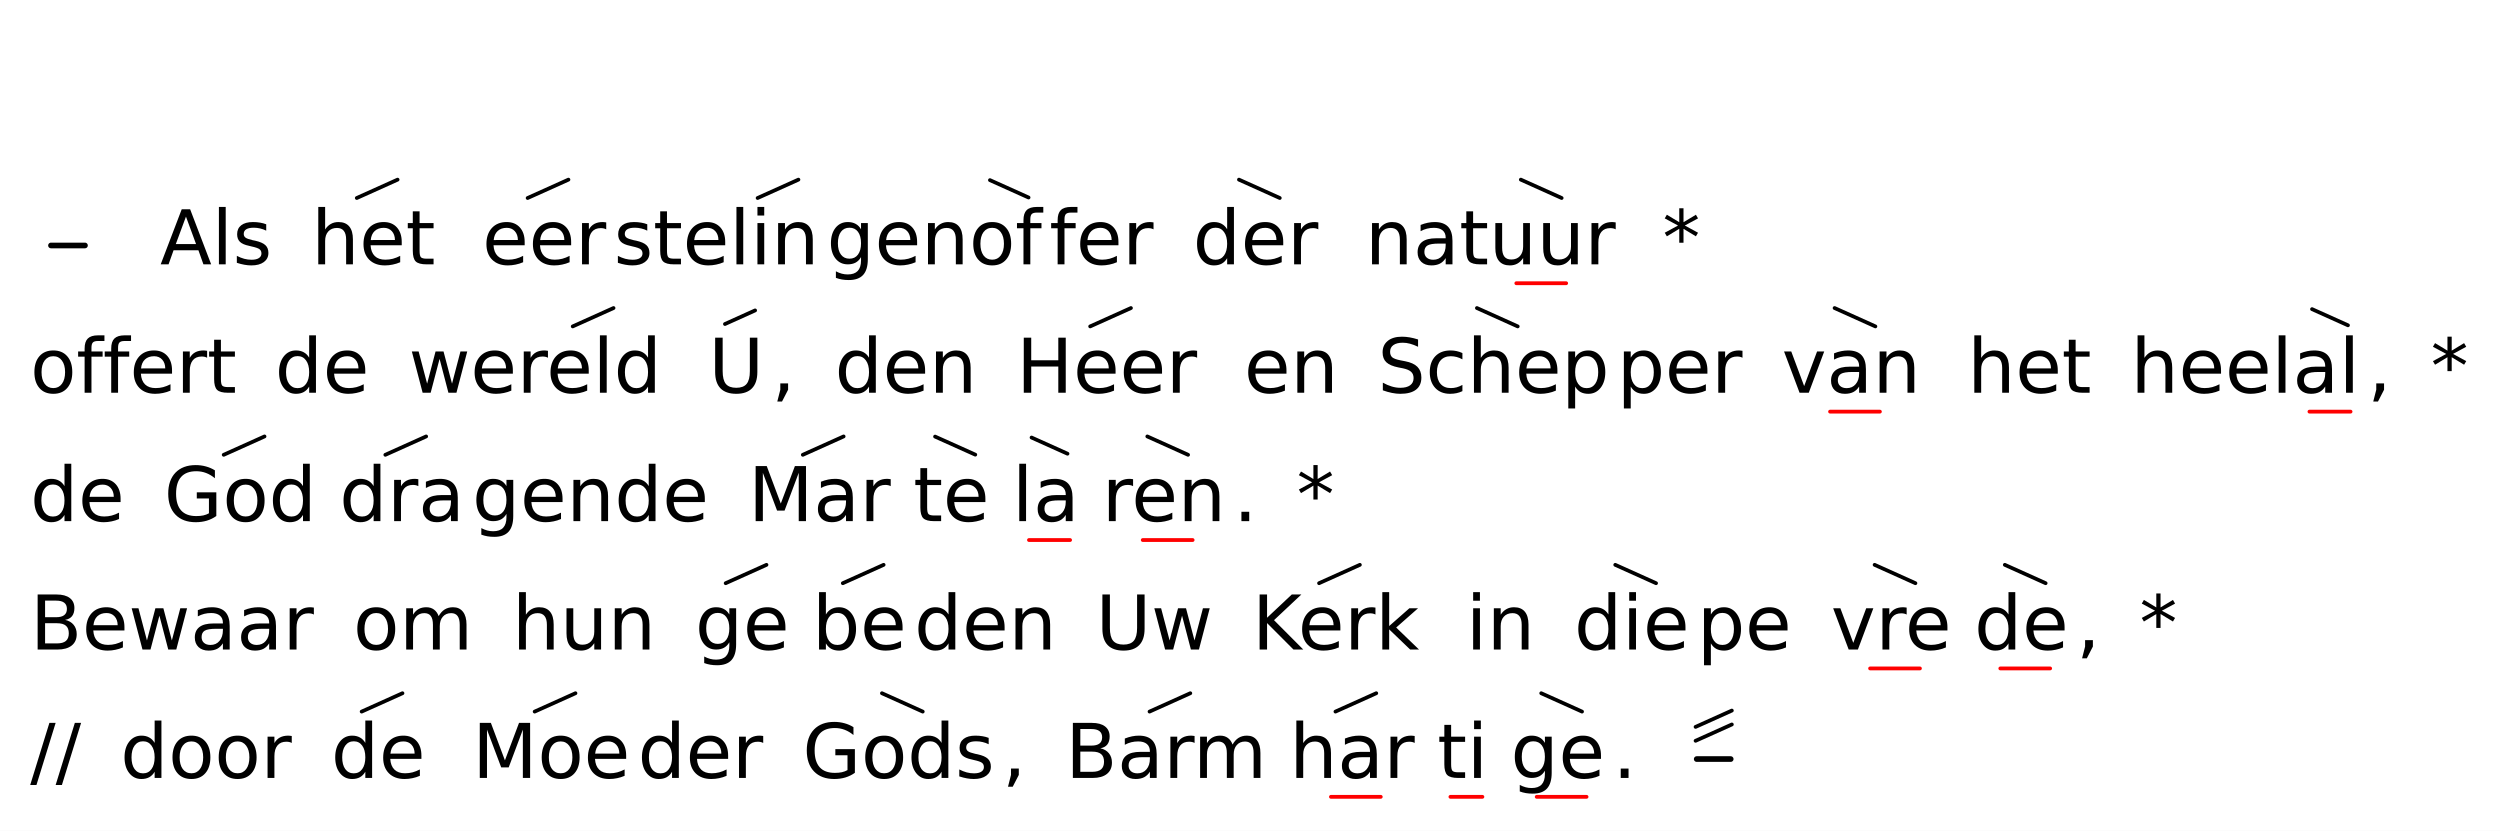
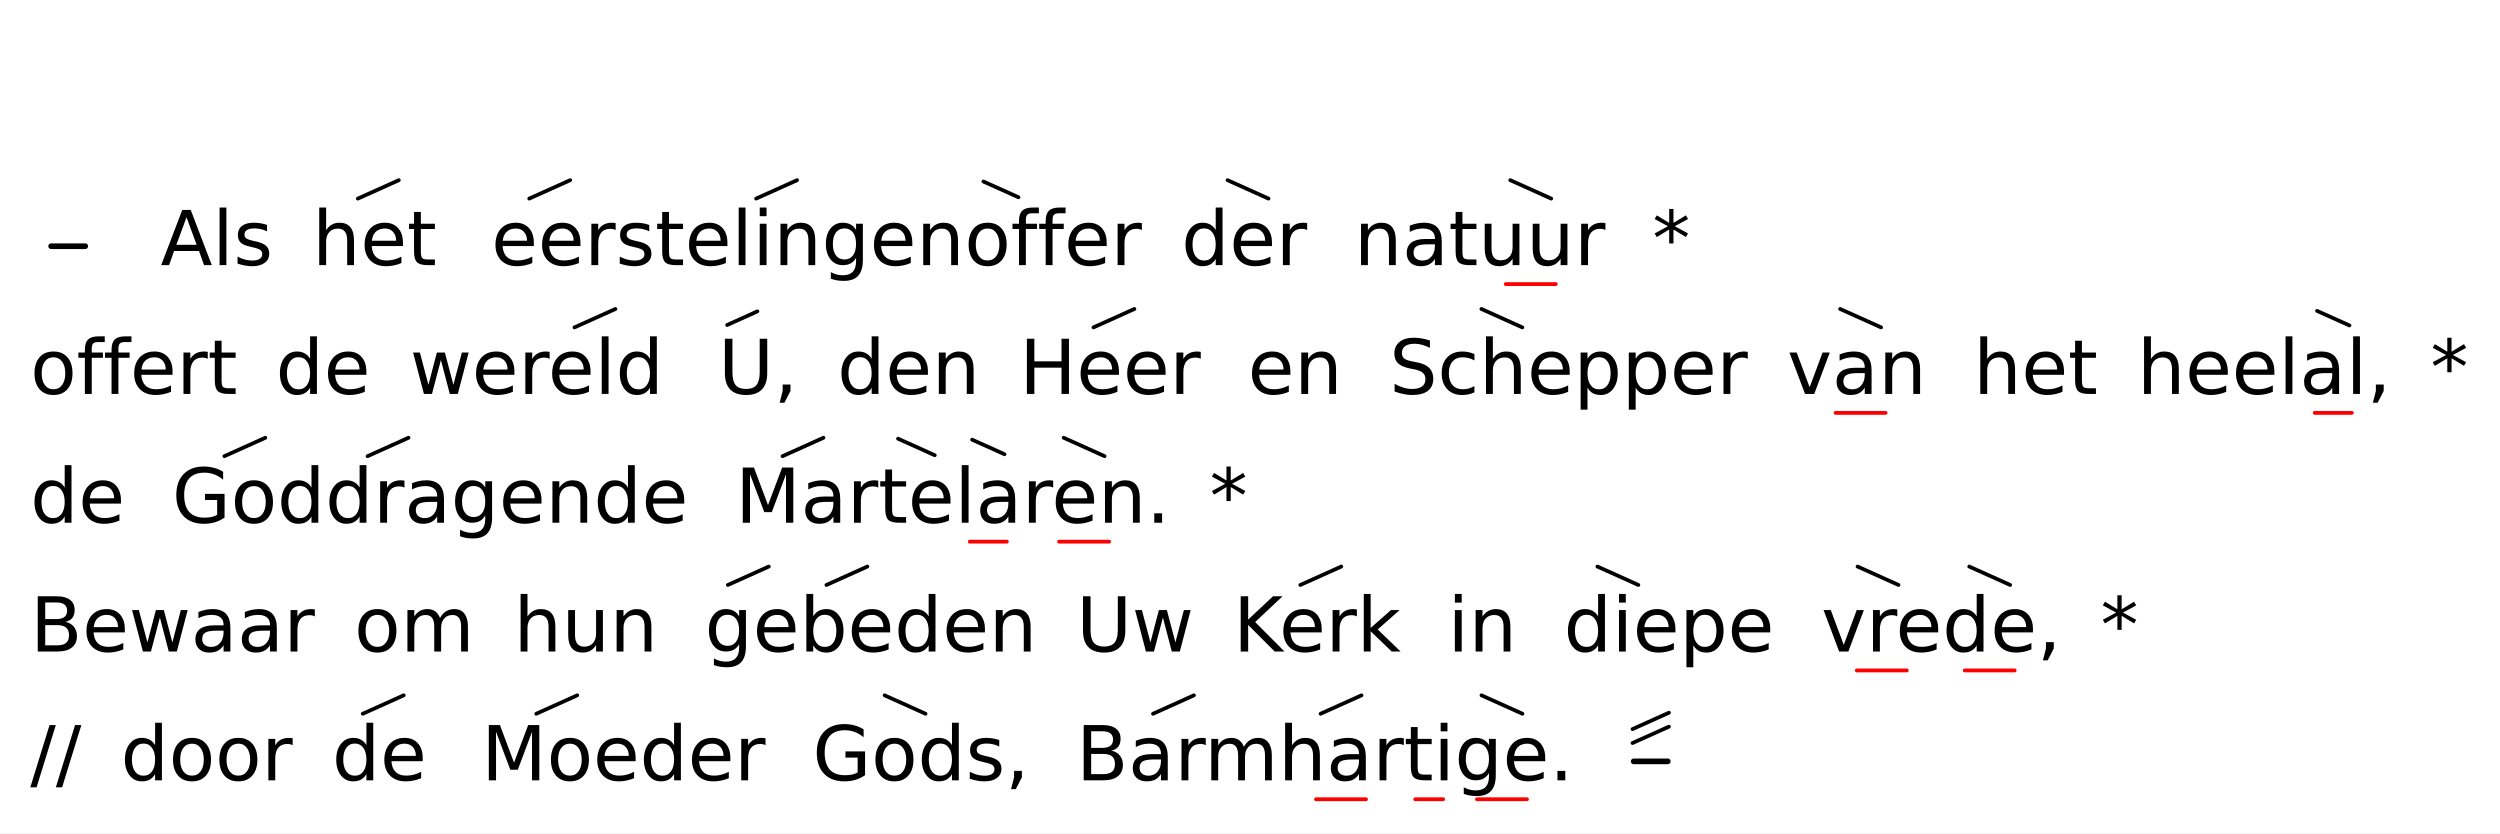
- <svg xmlns="http://www.w3.org/2000/svg" class="vsa-svg" width="662" height="220" viewBox="0 0 662 220">
+ <svg xmlns="http://www.w3.org/2000/svg" class="vsa-svg" width="660" height="220" viewBox="0 0 660 220">
  <rect width="100%" height="100%" fill="white" />
  <g class="vsa-score">
    <g class="vsa-line" data-vsa-line="1">
</g>
    <g class="vsa-line" data-vsa-line="2">
      <g class="vsa-unit vsa-pitch-marker" data-vsa-unit="1">
        <line class="vsa-pitch-marker-dash" x1="13.50" y1="65.00" x2="22.50" y2="65.00" stroke="black" stroke-width="1.50" stroke-linecap="round" />
      </g>
      <g class="vsa-unit vsa-unit-text" data-vsa-unit="3">
        <text class="vsa-text vsa-free-text" x="42.40" y="70.00" xml:space="preserve" font-family="DejaVu Sans" font-size="20.00">Als</text>
      </g>
      <g class="vsa-unit vsa-unit-scope" data-vsa-unit="5">
        <text class="vsa-text vsa-sung-text" x="82.47" y="70.00" xml:space="preserve" font-family="DejaVu Sans" font-size="20.00">het</text>
        <g class="vsa-glyph-group vsa-upper-glyphs">
          <line class="vsa-glyph vsa-upper-glyph vsa-glyph-rise" x1="94.48" y1="52.43" x2="105.28" y2="47.57" stroke="black" stroke-width="1.00" stroke-linecap="round" />
        </g>
        <g class="vsa-glyph-group vsa-lower-glyphs">
</g>
      </g>
      <g class="vsa-unit vsa-unit-scope" data-vsa-unit="7">
-         <text class="vsa-text vsa-sung-text" x="127.70" y="70.00" xml:space="preserve" font-family="DejaVu Sans" font-size="20.00">eer</text>
+         <text class="vsa-text vsa-sung-text" x="129.70" y="70.00" xml:space="preserve" font-family="DejaVu Sans" font-size="20.00">eer</text>
        <g class="vsa-glyph-group vsa-upper-glyphs">
          <line class="vsa-glyph vsa-upper-glyph vsa-glyph-rise" x1="139.72" y1="52.43" x2="150.52" y2="47.57" stroke="black" stroke-width="1.00" stroke-linecap="round" />
        </g>
        <g class="vsa-glyph-group vsa-lower-glyphs">
</g>
      </g>
      <g class="vsa-unit vsa-unit-text" data-vsa-unit="8">
        <text class="vsa-text vsa-free-text" x="162.54" y="70.00" xml:space="preserve" font-family="DejaVu Sans" font-size="20.00">ste</text>
      </g>
      <g class="vsa-unit vsa-unit-scope" data-vsa-unit="9">
        <text class="vsa-text vsa-sung-text" x="193.12" y="70.00" xml:space="preserve" font-family="DejaVu Sans" font-size="20.00">lin</text>
        <g class="vsa-glyph-group vsa-upper-glyphs">
-           <line class="vsa-glyph vsa-upper-glyph vsa-glyph-rise" x1="200.62" y1="52.43" x2="211.42" y2="47.57" stroke="black" stroke-width="1.00" stroke-linecap="round" />
+           <line class="vsa-glyph vsa-upper-glyph vsa-glyph-rise" x1="199.62" y1="52.43" x2="210.42" y2="47.57" stroke="black" stroke-width="1.00" stroke-linecap="round" />
        </g>
        <g class="vsa-glyph-group vsa-lower-glyphs">
</g>
      </g>
      <g class="vsa-unit vsa-unit-text" data-vsa-unit="10">
-         <text class="vsa-text vsa-free-text" x="218.92" y="70.00" xml:space="preserve" font-family="DejaVu Sans" font-size="20.00">gen</text>
+         <text class="vsa-text vsa-free-text" x="216.92" y="70.00" xml:space="preserve" font-family="DejaVu Sans" font-size="20.00">gen</text>
      </g>
      <g class="vsa-unit vsa-unit-scope" data-vsa-unit="11">
-         <text class="vsa-text vsa-sung-text" x="256.61" y="70.00" xml:space="preserve" font-family="DejaVu Sans" font-size="20.00">of</text>
-         <g class="vsa-glyph-group vsa-upper-glyphs">
-           <line class="vsa-glyph vsa-upper-glyph vsa-glyph-fall" x1="262.14" y1="47.70" x2="272.36" y2="52.30" stroke="black" stroke-width="1.00" stroke-linecap="round" />
+         <text class="vsa-text vsa-sung-text" x="254.61" y="70.00" xml:space="preserve" font-family="DejaVu Sans" font-size="20.00">of</text>
+         <g class="vsa-glyph-group vsa-upper-glyphs">
+           <line class="vsa-glyph vsa-upper-glyph vsa-glyph-fall" x1="259.62" y1="47.92" x2="268.88" y2="52.08" stroke="black" stroke-width="1.00" stroke-linecap="round" />
        </g>
        <g class="vsa-glyph-group vsa-lower-glyphs">
</g>
      </g>
      <g class="vsa-unit vsa-unit-text" data-vsa-unit="12">
-         <text class="vsa-text vsa-free-text" x="277.89" y="70.00" xml:space="preserve" font-family="DejaVu Sans" font-size="20.00">fer</text>
+         <text class="vsa-text vsa-free-text" x="273.89" y="70.00" xml:space="preserve" font-family="DejaVu Sans" font-size="20.00">fer</text>
      </g>
      <g class="vsa-unit vsa-unit-scope" data-vsa-unit="14">
-         <text class="vsa-text vsa-sung-text" x="315.87" y="70.00" xml:space="preserve" font-family="DejaVu Sans" font-size="20.00">der</text>
-         <g class="vsa-glyph-group vsa-upper-glyphs">
-           <line class="vsa-glyph vsa-upper-glyph vsa-glyph-fall" x1="328.08" y1="47.57" x2="338.88" y2="52.43" stroke="black" stroke-width="1.00" stroke-linecap="round" />
+         <text class="vsa-text vsa-sung-text" x="311.87" y="70.00" xml:space="preserve" font-family="DejaVu Sans" font-size="20.00">der</text>
+         <g class="vsa-glyph-group vsa-upper-glyphs">
+           <line class="vsa-glyph vsa-upper-glyph vsa-glyph-fall" x1="324.08" y1="47.57" x2="334.88" y2="52.43" stroke="black" stroke-width="1.00" stroke-linecap="round" />
        </g>
        <g class="vsa-glyph-group vsa-lower-glyphs">
</g>
      </g>
      <g class="vsa-unit vsa-unit-text" data-vsa-unit="16">
-         <text class="vsa-text vsa-free-text" x="361.50" y="70.00" xml:space="preserve" font-family="DejaVu Sans" font-size="20.00">na</text>
+         <text class="vsa-text vsa-free-text" x="357.50" y="70.00" xml:space="preserve" font-family="DejaVu Sans" font-size="20.00">na</text>
      </g>
      <g class="vsa-unit vsa-unit-scope" data-vsa-unit="17">
-         <text class="vsa-text vsa-sung-text" x="386.42" y="70.00" xml:space="preserve" font-family="DejaVu Sans" font-size="20.00">tuur</text>
-         <g class="vsa-glyph-group vsa-upper-glyphs">
-           <line class="vsa-glyph vsa-upper-glyph vsa-glyph-fall" x1="402.72" y1="47.57" x2="413.52" y2="52.43" stroke="black" stroke-width="1.00" stroke-linecap="round" />
-         </g>
-         <g class="vsa-glyph-group vsa-lower-glyphs">
-           <line class="vsa-glyph vsa-lower-glyph vsa-glyph-length" x1="401.52" y1="75.00" x2="414.72" y2="75.00" stroke="red" stroke-width="1.00" stroke-linecap="round" />
+         <text class="vsa-text vsa-sung-text" x="382.42" y="70.00" xml:space="preserve" font-family="DejaVu Sans" font-size="20.00">tuur</text>
+         <g class="vsa-glyph-group vsa-upper-glyphs">
+           <line class="vsa-glyph vsa-upper-glyph vsa-glyph-fall" x1="398.72" y1="47.57" x2="409.52" y2="52.43" stroke="black" stroke-width="1.00" stroke-linecap="round" />
+         </g>
+         <g class="vsa-glyph-group vsa-lower-glyphs">
+           <line class="vsa-glyph vsa-lower-glyph vsa-glyph-length" x1="397.52" y1="75.00" x2="410.72" y2="75.00" stroke="red" stroke-width="1.00" stroke-linecap="round" />
        </g>
      </g>
      <g class="vsa-unit vsa-unit-text" data-vsa-unit="19">
-         <text class="vsa-text vsa-free-text" x="440.23" y="70.00" xml:space="preserve" font-family="DejaVu Sans" font-size="20.00">*</text>
+         <text class="vsa-text vsa-free-text" x="436.23" y="70.00" xml:space="preserve" font-family="DejaVu Sans" font-size="20.00">*</text>
      </g>
    </g>
    <g class="vsa-line" data-vsa-line="3">
      <g class="vsa-unit vsa-unit-text" data-vsa-unit="1">
        <text class="vsa-text vsa-free-text" x="8.00" y="104.00" xml:space="preserve" font-family="DejaVu Sans" font-size="20.00">offert</text>
      </g>
      <g class="vsa-unit vsa-unit-text" data-vsa-unit="3">
        <text class="vsa-text vsa-free-text" x="72.79" y="104.00" xml:space="preserve" font-family="DejaVu Sans" font-size="20.00">de</text>
      </g>
      <g class="vsa-unit vsa-unit-text" data-vsa-unit="5">
        <text class="vsa-text vsa-free-text" x="108.21" y="104.00" xml:space="preserve" font-family="DejaVu Sans" font-size="20.00">we</text>
      </g>
      <g class="vsa-unit vsa-unit-scope" data-vsa-unit="6">
        <text class="vsa-text vsa-sung-text" x="136.88" y="104.00" xml:space="preserve" font-family="DejaVu Sans" font-size="20.00">reld</text>
        <g class="vsa-glyph-group vsa-upper-glyphs">
          <line class="vsa-glyph vsa-upper-glyph vsa-glyph-rise" x1="151.66" y1="86.43" x2="162.46" y2="81.57" stroke="black" stroke-width="1.00" stroke-linecap="round" />
        </g>
        <g class="vsa-glyph-group vsa-lower-glyphs">
</g>
      </g>
      <g class="vsa-unit vsa-unit-scope" data-vsa-unit="8">
-         <text class="vsa-text vsa-sung-text" x="187.64" y="104.00" xml:space="preserve" font-family="DejaVu Sans" font-size="20.00">U</text>
+         <text class="vsa-text vsa-sung-text" x="189.64" y="104.00" xml:space="preserve" font-family="DejaVu Sans" font-size="20.00">U</text>
        <g class="vsa-glyph-group vsa-upper-glyphs">
          <line class="vsa-glyph vsa-upper-glyph vsa-glyph-rise" x1="191.97" y1="85.80" x2="199.95" y2="82.20" stroke="black" stroke-width="1.00" stroke-linecap="round" />
        </g>
        <g class="vsa-glyph-group vsa-lower-glyphs">
</g>
      </g>
      <g class="vsa-unit vsa-unit-text" data-vsa-unit="9">
        <text class="vsa-text vsa-free-text" x="204.28" y="104.00" xml:space="preserve" font-family="DejaVu Sans" font-size="20.00">,</text>
      </g>
      <g class="vsa-unit vsa-unit-text" data-vsa-unit="11">
        <text class="vsa-text vsa-free-text" x="221.04" y="104.00" xml:space="preserve" font-family="DejaVu Sans" font-size="20.00">den</text>
      </g>
      <g class="vsa-unit vsa-unit-scope" data-vsa-unit="13">
        <text class="vsa-text vsa-sung-text" x="269.13" y="104.00" xml:space="preserve" font-family="DejaVu Sans" font-size="20.00">Heer</text>
        <g class="vsa-glyph-group vsa-upper-glyphs">
          <line class="vsa-glyph vsa-upper-glyph vsa-glyph-rise" x1="288.68" y1="86.43" x2="299.47" y2="81.57" stroke="black" stroke-width="1.00" stroke-linecap="round" />
        </g>
        <g class="vsa-glyph-group vsa-lower-glyphs">
</g>
      </g>
      <g class="vsa-unit vsa-unit-text" data-vsa-unit="15">
        <text class="vsa-text vsa-free-text" x="329.42" y="104.00" xml:space="preserve" font-family="DejaVu Sans" font-size="20.00">en</text>
      </g>
      <g class="vsa-unit vsa-unit-scope" data-vsa-unit="17">
-         <text class="vsa-text vsa-sung-text" x="364.80" y="104.00" xml:space="preserve" font-family="DejaVu Sans" font-size="20.00">Schep</text>
+         <text class="vsa-text vsa-sung-text" x="366.80" y="104.00" xml:space="preserve" font-family="DejaVu Sans" font-size="20.00">Schep</text>
        <g class="vsa-glyph-group vsa-upper-glyphs">
          <line class="vsa-glyph vsa-upper-glyph vsa-glyph-fall" x1="391.09" y1="81.57" x2="401.89" y2="86.43" stroke="black" stroke-width="1.00" stroke-linecap="round" />
        </g>
        <g class="vsa-glyph-group vsa-lower-glyphs">
</g>
      </g>
      <g class="vsa-unit vsa-unit-text" data-vsa-unit="18">
        <text class="vsa-text vsa-free-text" x="428.19" y="104.00" xml:space="preserve" font-family="DejaVu Sans" font-size="20.00">per</text>
      </g>
      <g class="vsa-unit vsa-unit-scope" data-vsa-unit="20">
        <text class="vsa-text vsa-sung-text" x="471.82" y="104.00" xml:space="preserve" font-family="DejaVu Sans" font-size="20.00">van</text>
        <g class="vsa-glyph-group vsa-upper-glyphs">
          <line class="vsa-glyph vsa-upper-glyph vsa-glyph-fall" x1="485.80" y1="81.57" x2="496.60" y2="86.43" stroke="black" stroke-width="1.00" stroke-linecap="round" />
        </g>
        <g class="vsa-glyph-group vsa-lower-glyphs">
          <line class="vsa-glyph vsa-lower-glyph vsa-glyph-length" x1="484.60" y1="109.00" x2="497.80" y2="109.00" stroke="red" stroke-width="1.00" stroke-linecap="round" />
        </g>
      </g>
      <g class="vsa-unit vsa-unit-text" data-vsa-unit="22">
        <text class="vsa-text vsa-free-text" x="520.99" y="104.00" xml:space="preserve" font-family="DejaVu Sans" font-size="20.00">het</text>
      </g>
      <g class="vsa-unit vsa-unit-text" data-vsa-unit="24">
        <text class="vsa-text vsa-free-text" x="564.22" y="104.00" xml:space="preserve" font-family="DejaVu Sans" font-size="20.00">heel</text>
      </g>
      <g class="vsa-unit vsa-unit-scope" data-vsa-unit="25">
        <text class="vsa-text vsa-sung-text" x="607.08" y="104.00" xml:space="preserve" font-family="DejaVu Sans" font-size="20.00">al</text>
        <g class="vsa-glyph-group vsa-upper-glyphs">
-           <line class="vsa-glyph vsa-upper-glyph vsa-glyph-fall" x1="612.23" y1="81.86" x2="621.74" y2="86.14" stroke="black" stroke-width="1.00" stroke-linecap="round" />
-         </g>
-         <g class="vsa-glyph-group vsa-lower-glyphs">
-           <line class="vsa-glyph vsa-lower-glyph vsa-glyph-length" x1="611.54" y1="109.00" x2="622.43" y2="109.00" stroke="red" stroke-width="1.00" stroke-linecap="round" />
+           <line class="vsa-glyph vsa-upper-glyph vsa-glyph-fall" x1="611.71" y1="82.08" x2="620.26" y2="85.92" stroke="black" stroke-width="1.00" stroke-linecap="round" />
+         </g>
+         <g class="vsa-glyph-group vsa-lower-glyphs">
+           <line class="vsa-glyph vsa-lower-glyph vsa-glyph-length" x1="611.09" y1="109.00" x2="620.88" y2="109.00" stroke="red" stroke-width="1.00" stroke-linecap="round" />
        </g>
      </g>
      <g class="vsa-unit vsa-unit-text" data-vsa-unit="26">
-         <text class="vsa-text vsa-free-text" x="626.89" y="104.00" xml:space="preserve" font-family="DejaVu Sans" font-size="20.00">,</text>
+         <text class="vsa-text vsa-free-text" x="624.89" y="104.00" xml:space="preserve" font-family="DejaVu Sans" font-size="20.00">,</text>
      </g>
      <g class="vsa-unit vsa-unit-text" data-vsa-unit="28">
-         <text class="vsa-text vsa-free-text" x="643.65" y="104.00" xml:space="preserve" font-family="DejaVu Sans" font-size="20.00">*</text>
+         <text class="vsa-text vsa-free-text" x="641.65" y="104.00" xml:space="preserve" font-family="DejaVu Sans" font-size="20.00">*</text>
      </g>
    </g>
    <g class="vsa-line" data-vsa-line="4">
      <g class="vsa-unit vsa-unit-text" data-vsa-unit="1">
        <text class="vsa-text vsa-free-text" x="8.00" y="138.00" xml:space="preserve" font-family="DejaVu Sans" font-size="20.00">de</text>
      </g>
      <g class="vsa-unit vsa-unit-scope" data-vsa-unit="3">
-         <text class="vsa-text vsa-sung-text" x="43.42" y="138.00" xml:space="preserve" font-family="DejaVu Sans" font-size="20.00">God</text>
+         <text class="vsa-text vsa-sung-text" x="45.42" y="138.00" xml:space="preserve" font-family="DejaVu Sans" font-size="20.00">God</text>
        <g class="vsa-glyph-group vsa-upper-glyphs">
          <line class="vsa-glyph vsa-upper-glyph vsa-glyph-rise" x1="59.24" y1="120.43" x2="70.04" y2="115.57" stroke="black" stroke-width="1.00" stroke-linecap="round" />
        </g>
        <g class="vsa-glyph-group vsa-lower-glyphs">
</g>
      </g>
      <g class="vsa-unit vsa-unit-scope" data-vsa-unit="4">
-         <text class="vsa-text vsa-sung-text" x="89.86" y="138.00" xml:space="preserve" font-family="DejaVu Sans" font-size="20.00">dra</text>
-         <g class="vsa-glyph-group vsa-upper-glyphs">
-           <line class="vsa-glyph vsa-upper-glyph vsa-glyph-rise" x1="102.04" y1="120.43" x2="112.84" y2="115.57" stroke="black" stroke-width="1.00" stroke-linecap="round" />
+         <text class="vsa-text vsa-sung-text" x="85.86" y="138.00" xml:space="preserve" font-family="DejaVu Sans" font-size="20.00">dra</text>
+         <g class="vsa-glyph-group vsa-upper-glyphs">
+           <line class="vsa-glyph vsa-upper-glyph vsa-glyph-rise" x1="97.04" y1="120.43" x2="107.84" y2="115.57" stroke="black" stroke-width="1.00" stroke-linecap="round" />
        </g>
        <g class="vsa-glyph-group vsa-lower-glyphs">
</g>
      </g>
      <g class="vsa-unit vsa-unit-text" data-vsa-unit="5">
-         <text class="vsa-text vsa-free-text" x="125.03" y="138.00" xml:space="preserve" font-family="DejaVu Sans" font-size="20.00">gende</text>
+         <text class="vsa-text vsa-free-text" x="119.03" y="138.00" xml:space="preserve" font-family="DejaVu Sans" font-size="20.00">gende</text>
      </g>
      <g class="vsa-unit vsa-unit-scope" data-vsa-unit="7">
-         <text class="vsa-text vsa-sung-text" x="198.13" y="138.00" xml:space="preserve" font-family="DejaVu Sans" font-size="20.00">Mar</text>
-         <g class="vsa-glyph-group vsa-upper-glyphs">
-           <line class="vsa-glyph vsa-upper-glyph vsa-glyph-rise" x1="212.59" y1="120.43" x2="223.39" y2="115.57" stroke="black" stroke-width="1.00" stroke-linecap="round" />
+         <text class="vsa-text vsa-sung-text" x="194.13" y="138.00" xml:space="preserve" font-family="DejaVu Sans" font-size="20.00">Mar</text>
+         <g class="vsa-glyph-group vsa-upper-glyphs">
+           <line class="vsa-glyph vsa-upper-glyph vsa-glyph-rise" x1="206.59" y1="120.43" x2="217.39" y2="115.57" stroke="black" stroke-width="1.00" stroke-linecap="round" />
        </g>
        <g class="vsa-glyph-group vsa-lower-glyphs">
</g>
      </g>
      <g class="vsa-unit vsa-unit-scope" data-vsa-unit="8">
-         <text class="vsa-text vsa-sung-text" x="241.85" y="138.00" xml:space="preserve" font-family="DejaVu Sans" font-size="20.00">te</text>
-         <g class="vsa-glyph-group vsa-upper-glyphs">
-           <line class="vsa-glyph vsa-upper-glyph vsa-glyph-fall" x1="247.61" y1="115.61" x2="258.25" y2="120.39" stroke="black" stroke-width="1.00" stroke-linecap="round" />
+         <text class="vsa-text vsa-sung-text" x="231.85" y="138.00" xml:space="preserve" font-family="DejaVu Sans" font-size="20.00">te</text>
+         <g class="vsa-glyph-group vsa-upper-glyphs">
+           <line class="vsa-glyph vsa-upper-glyph vsa-glyph-fall" x1="237.09" y1="115.82" x2="246.77" y2="120.18" stroke="black" stroke-width="1.00" stroke-linecap="round" />
        </g>
        <g class="vsa-glyph-group vsa-lower-glyphs">
</g>
      </g>
      <g class="vsa-unit vsa-unit-scope" data-vsa-unit="9">
-         <text class="vsa-text vsa-sung-text" x="268.01" y="138.00" xml:space="preserve" font-family="DejaVu Sans" font-size="20.00">la</text>
-         <g class="vsa-glyph-group vsa-upper-glyphs">
-           <line class="vsa-glyph vsa-upper-glyph vsa-glyph-fall" x1="273.16" y1="115.86" x2="282.67" y2="120.14" stroke="black" stroke-width="1.00" stroke-linecap="round" />
-         </g>
-         <g class="vsa-glyph-group vsa-lower-glyphs">
-           <line class="vsa-glyph vsa-lower-glyph vsa-glyph-length" x1="272.47" y1="143.00" x2="283.36" y2="143.00" stroke="red" stroke-width="1.00" stroke-linecap="round" />
+         <text class="vsa-text vsa-sung-text" x="252.01" y="138.00" xml:space="preserve" font-family="DejaVu Sans" font-size="20.00">la</text>
+         <g class="vsa-glyph-group vsa-upper-glyphs">
+           <line class="vsa-glyph vsa-upper-glyph vsa-glyph-fall" x1="256.64" y1="116.08" x2="265.19" y2="119.92" stroke="black" stroke-width="1.00" stroke-linecap="round" />
+         </g>
+         <g class="vsa-glyph-group vsa-lower-glyphs">
+           <line class="vsa-glyph vsa-lower-glyph vsa-glyph-length" x1="256.02" y1="143.00" x2="265.81" y2="143.00" stroke="red" stroke-width="1.00" stroke-linecap="round" />
        </g>
      </g>
      <g class="vsa-unit vsa-unit-scope" data-vsa-unit="10">
-         <text class="vsa-text vsa-sung-text" x="291.82" y="138.00" xml:space="preserve" font-family="DejaVu Sans" font-size="20.00">ren</text>
-         <g class="vsa-glyph-group vsa-upper-glyphs">
-           <line class="vsa-glyph vsa-upper-glyph vsa-glyph-fall" x1="303.81" y1="115.57" x2="314.60" y2="120.43" stroke="black" stroke-width="1.00" stroke-linecap="round" />
-         </g>
-         <g class="vsa-glyph-group vsa-lower-glyphs">
-           <line class="vsa-glyph vsa-lower-glyph vsa-glyph-length" x1="302.60" y1="143.00" x2="315.81" y2="143.00" stroke="red" stroke-width="1.00" stroke-linecap="round" />
+         <text class="vsa-text vsa-sung-text" x="269.82" y="138.00" xml:space="preserve" font-family="DejaVu Sans" font-size="20.00">ren</text>
+         <g class="vsa-glyph-group vsa-upper-glyphs">
+           <line class="vsa-glyph vsa-upper-glyph vsa-glyph-fall" x1="280.81" y1="115.57" x2="291.60" y2="120.43" stroke="black" stroke-width="1.00" stroke-linecap="round" />
+         </g>
+         <g class="vsa-glyph-group vsa-lower-glyphs">
+           <line class="vsa-glyph vsa-lower-glyph vsa-glyph-length" x1="279.60" y1="143.00" x2="292.81" y2="143.00" stroke="red" stroke-width="1.00" stroke-linecap="round" />
        </g>
      </g>
      <g class="vsa-unit vsa-unit-text" data-vsa-unit="11">
-         <text class="vsa-text vsa-free-text" x="326.59" y="138.00" xml:space="preserve" font-family="DejaVu Sans" font-size="20.00">.</text>
+         <text class="vsa-text vsa-free-text" x="302.59" y="138.00" xml:space="preserve" font-family="DejaVu Sans" font-size="20.00">.</text>
      </g>
      <g class="vsa-unit vsa-unit-text" data-vsa-unit="13">
-         <text class="vsa-text vsa-free-text" x="343.35" y="138.00" xml:space="preserve" font-family="DejaVu Sans" font-size="20.00">*</text>
+         <text class="vsa-text vsa-free-text" x="319.35" y="138.00" xml:space="preserve" font-family="DejaVu Sans" font-size="20.00">*</text>
      </g>
    </g>
    <g class="vsa-line" data-vsa-line="5">
      <g class="vsa-unit vsa-unit-text" data-vsa-unit="1">
        <text class="vsa-text vsa-free-text" x="8.00" y="172.00" xml:space="preserve" font-family="DejaVu Sans" font-size="20.00">Bewaar</text>
      </g>
      <g class="vsa-unit vsa-unit-text" data-vsa-unit="3">
        <text class="vsa-text vsa-free-text" x="93.51" y="172.00" xml:space="preserve" font-family="DejaVu Sans" font-size="20.00">om</text>
      </g>
      <g class="vsa-unit vsa-unit-text" data-vsa-unit="5">
        <text class="vsa-text vsa-free-text" x="135.63" y="172.00" xml:space="preserve" font-family="DejaVu Sans" font-size="20.00">hun</text>
      </g>
      <g class="vsa-unit vsa-unit-scope" data-vsa-unit="7">
-         <text class="vsa-text vsa-sung-text" x="184.05" y="172.00" xml:space="preserve" font-family="DejaVu Sans" font-size="20.00">ge</text>
+         <text class="vsa-text vsa-sung-text" x="186.05" y="172.00" xml:space="preserve" font-family="DejaVu Sans" font-size="20.00">ge</text>
        <g class="vsa-glyph-group vsa-upper-glyphs">
          <line class="vsa-glyph vsa-upper-glyph vsa-glyph-rise" x1="192.16" y1="154.43" x2="202.96" y2="149.57" stroke="black" stroke-width="1.00" stroke-linecap="round" />
        </g>
        <g class="vsa-glyph-group vsa-lower-glyphs">
</g>
      </g>
      <g class="vsa-unit vsa-unit-scope" data-vsa-unit="8">
-         <text class="vsa-text vsa-sung-text" x="215.07" y="172.00" xml:space="preserve" font-family="DejaVu Sans" font-size="20.00">be</text>
-         <g class="vsa-glyph-group vsa-upper-glyphs">
-           <line class="vsa-glyph vsa-upper-glyph vsa-glyph-rise" x1="223.18" y1="154.43" x2="233.98" y2="149.57" stroke="black" stroke-width="1.00" stroke-linecap="round" />
+         <text class="vsa-text vsa-sung-text" x="211.07" y="172.00" xml:space="preserve" font-family="DejaVu Sans" font-size="20.00">be</text>
+         <g class="vsa-glyph-group vsa-upper-glyphs">
+           <line class="vsa-glyph vsa-upper-glyph vsa-glyph-rise" x1="218.18" y1="154.43" x2="228.98" y2="149.57" stroke="black" stroke-width="1.00" stroke-linecap="round" />
        </g>
        <g class="vsa-glyph-group vsa-lower-glyphs">
</g>
      </g>
      <g class="vsa-unit vsa-unit-text" data-vsa-unit="9">
-         <text class="vsa-text vsa-free-text" x="242.09" y="172.00" xml:space="preserve" font-family="DejaVu Sans" font-size="20.00">den</text>
+         <text class="vsa-text vsa-free-text" x="236.09" y="172.00" xml:space="preserve" font-family="DejaVu Sans" font-size="20.00">den</text>
      </g>
      <g class="vsa-unit vsa-unit-text" data-vsa-unit="11">
-         <text class="vsa-text vsa-free-text" x="290.18" y="172.00" xml:space="preserve" font-family="DejaVu Sans" font-size="20.00">Uw</text>
+         <text class="vsa-text vsa-free-text" x="284.18" y="172.00" xml:space="preserve" font-family="DejaVu Sans" font-size="20.00">Uw</text>
      </g>
      <g class="vsa-unit vsa-unit-scope" data-vsa-unit="13">
-         <text class="vsa-text vsa-sung-text" x="331.58" y="172.00" xml:space="preserve" font-family="DejaVu Sans" font-size="20.00">Kerk</text>
-         <g class="vsa-glyph-group vsa-upper-glyphs">
-           <line class="vsa-glyph vsa-upper-glyph vsa-glyph-rise" x1="349.29" y1="154.43" x2="360.09" y2="149.57" stroke="black" stroke-width="1.00" stroke-linecap="round" />
+         <text class="vsa-text vsa-sung-text" x="325.58" y="172.00" xml:space="preserve" font-family="DejaVu Sans" font-size="20.00">Kerk</text>
+         <g class="vsa-glyph-group vsa-upper-glyphs">
+           <line class="vsa-glyph vsa-upper-glyph vsa-glyph-rise" x1="343.29" y1="154.43" x2="354.09" y2="149.57" stroke="black" stroke-width="1.00" stroke-linecap="round" />
        </g>
        <g class="vsa-glyph-group vsa-lower-glyphs">
</g>
      </g>
      <g class="vsa-unit vsa-unit-text" data-vsa-unit="15">
-         <text class="vsa-text vsa-free-text" x="388.20" y="172.00" xml:space="preserve" font-family="DejaVu Sans" font-size="20.00">in</text>
+         <text class="vsa-text vsa-free-text" x="382.20" y="172.00" xml:space="preserve" font-family="DejaVu Sans" font-size="20.00">in</text>
      </g>
      <g class="vsa-unit vsa-unit-scope" data-vsa-unit="17">
-         <text class="vsa-text vsa-sung-text" x="416.83" y="172.00" xml:space="preserve" font-family="DejaVu Sans" font-size="20.00">die</text>
-         <g class="vsa-glyph-group vsa-upper-glyphs">
-           <line class="vsa-glyph vsa-upper-glyph vsa-glyph-fall" x1="427.72" y1="149.57" x2="438.52" y2="154.43" stroke="black" stroke-width="1.00" stroke-linecap="round" />
+         <text class="vsa-text vsa-sung-text" x="412.83" y="172.00" xml:space="preserve" font-family="DejaVu Sans" font-size="20.00">die</text>
+         <g class="vsa-glyph-group vsa-upper-glyphs">
+           <line class="vsa-glyph vsa-upper-glyph vsa-glyph-fall" x1="421.72" y1="149.57" x2="432.52" y2="154.43" stroke="black" stroke-width="1.00" stroke-linecap="round" />
        </g>
        <g class="vsa-glyph-group vsa-lower-glyphs">
</g>
      </g>
      <g class="vsa-unit vsa-unit-text" data-vsa-unit="18">
-         <text class="vsa-text vsa-free-text" x="449.41" y="172.00" xml:space="preserve" font-family="DejaVu Sans" font-size="20.00">pe</text>
+         <text class="vsa-text vsa-free-text" x="443.41" y="172.00" xml:space="preserve" font-family="DejaVu Sans" font-size="20.00">pe</text>
      </g>
      <g class="vsa-unit vsa-unit-scope" data-vsa-unit="20">
-         <text class="vsa-text vsa-sung-text" x="484.83" y="172.00" xml:space="preserve" font-family="DejaVu Sans" font-size="20.00">vre</text>
-         <g class="vsa-glyph-group vsa-upper-glyphs">
-           <line class="vsa-glyph vsa-upper-glyph vsa-glyph-fall" x1="496.40" y1="149.57" x2="507.20" y2="154.43" stroke="black" stroke-width="1.00" stroke-linecap="round" />
-         </g>
-         <g class="vsa-glyph-group vsa-lower-glyphs">
-           <line class="vsa-glyph vsa-lower-glyph vsa-glyph-length" x1="495.20" y1="177.00" x2="508.40" y2="177.00" stroke="red" stroke-width="1.00" stroke-linecap="round" />
+         <text class="vsa-text vsa-sung-text" x="480.83" y="172.00" xml:space="preserve" font-family="DejaVu Sans" font-size="20.00">vre</text>
+         <g class="vsa-glyph-group vsa-upper-glyphs">
+           <line class="vsa-glyph vsa-upper-glyph vsa-glyph-fall" x1="490.40" y1="149.57" x2="501.20" y2="154.43" stroke="black" stroke-width="1.00" stroke-linecap="round" />
+         </g>
+         <g class="vsa-glyph-group vsa-lower-glyphs">
+           <line class="vsa-glyph vsa-lower-glyph vsa-glyph-length" x1="490.20" y1="177.00" x2="503.40" y2="177.00" stroke="red" stroke-width="1.00" stroke-linecap="round" />
        </g>
      </g>
      <g class="vsa-unit vsa-unit-scope" data-vsa-unit="21">
-         <text class="vsa-text vsa-sung-text" x="522.77" y="172.00" xml:space="preserve" font-family="DejaVu Sans" font-size="20.00">de</text>
-         <g class="vsa-glyph-group vsa-upper-glyphs">
-           <line class="vsa-glyph vsa-upper-glyph vsa-glyph-fall" x1="530.88" y1="149.57" x2="541.68" y2="154.43" stroke="black" stroke-width="1.00" stroke-linecap="round" />
-         </g>
-         <g class="vsa-glyph-group vsa-lower-glyphs">
-           <line class="vsa-glyph vsa-lower-glyph vsa-glyph-length" x1="529.68" y1="177.00" x2="542.88" y2="177.00" stroke="red" stroke-width="1.00" stroke-linecap="round" />
+         <text class="vsa-text vsa-sung-text" x="512.77" y="172.00" xml:space="preserve" font-family="DejaVu Sans" font-size="20.00">de</text>
+         <g class="vsa-glyph-group vsa-upper-glyphs">
+           <line class="vsa-glyph vsa-upper-glyph vsa-glyph-fall" x1="519.88" y1="149.57" x2="530.68" y2="154.43" stroke="black" stroke-width="1.00" stroke-linecap="round" />
+         </g>
+         <g class="vsa-glyph-group vsa-lower-glyphs">
+           <line class="vsa-glyph vsa-lower-glyph vsa-glyph-length" x1="518.68" y1="177.00" x2="531.88" y2="177.00" stroke="red" stroke-width="1.00" stroke-linecap="round" />
        </g>
      </g>
      <g class="vsa-unit vsa-unit-text" data-vsa-unit="22">
-         <text class="vsa-text vsa-free-text" x="549.79" y="172.00" xml:space="preserve" font-family="DejaVu Sans" font-size="20.00">,</text>
+         <text class="vsa-text vsa-free-text" x="537.79" y="172.00" xml:space="preserve" font-family="DejaVu Sans" font-size="20.00">,</text>
      </g>
      <g class="vsa-unit vsa-unit-text" data-vsa-unit="24">
-         <text class="vsa-text vsa-free-text" x="566.55" y="172.00" xml:space="preserve" font-family="DejaVu Sans" font-size="20.00">*</text>
+         <text class="vsa-text vsa-free-text" x="554.55" y="172.00" xml:space="preserve" font-family="DejaVu Sans" font-size="20.00">*</text>
      </g>
    </g>
    <g class="vsa-line" data-vsa-line="6">
      <g class="vsa-unit vsa-unit-text" data-vsa-unit="1">
        <text class="vsa-text vsa-free-text" x="8.00" y="206.00" xml:space="preserve" font-family="DejaVu Sans" font-size="20.00">//</text>
      </g>
      <g class="vsa-unit vsa-unit-text" data-vsa-unit="3">
        <text class="vsa-text vsa-free-text" x="31.87" y="206.00" xml:space="preserve" font-family="DejaVu Sans" font-size="20.00">door</text>
      </g>
      <g class="vsa-unit vsa-unit-scope" data-vsa-unit="5">
        <text class="vsa-text vsa-sung-text" x="87.66" y="206.00" xml:space="preserve" font-family="DejaVu Sans" font-size="20.00">de</text>
        <g class="vsa-glyph-group vsa-upper-glyphs">
          <line class="vsa-glyph vsa-upper-glyph vsa-glyph-rise" x1="95.77" y1="188.43" x2="106.57" y2="183.57" stroke="black" stroke-width="1.00" stroke-linecap="round" />
        </g>
        <g class="vsa-glyph-group vsa-lower-glyphs">
</g>
      </g>
      <g class="vsa-unit vsa-unit-scope" data-vsa-unit="7">
-         <text class="vsa-text vsa-sung-text" x="125.08" y="206.00" xml:space="preserve" font-family="DejaVu Sans" font-size="20.00">Moe</text>
+         <text class="vsa-text vsa-sung-text" x="127.08" y="206.00" xml:space="preserve" font-family="DejaVu Sans" font-size="20.00">Moe</text>
        <g class="vsa-glyph-group vsa-upper-glyphs">
          <line class="vsa-glyph vsa-upper-glyph vsa-glyph-rise" x1="141.58" y1="188.43" x2="152.38" y2="183.57" stroke="black" stroke-width="1.00" stroke-linecap="round" />
        </g>
        <g class="vsa-glyph-group vsa-lower-glyphs">
</g>
      </g>
      <g class="vsa-unit vsa-unit-text" data-vsa-unit="8">
        <text class="vsa-text vsa-free-text" x="168.88" y="206.00" xml:space="preserve" font-family="DejaVu Sans" font-size="20.00">der</text>
      </g>
      <g class="vsa-unit vsa-unit-scope" data-vsa-unit="10">
-         <text class="vsa-text vsa-sung-text" x="212.51" y="206.00" xml:space="preserve" font-family="DejaVu Sans" font-size="20.00">Gods</text>
+         <text class="vsa-text vsa-sung-text" x="214.51" y="206.00" xml:space="preserve" font-family="DejaVu Sans" font-size="20.00">Gods</text>
        <g class="vsa-glyph-group vsa-upper-glyphs">
          <line class="vsa-glyph vsa-upper-glyph vsa-glyph-fall" x1="233.54" y1="183.57" x2="244.34" y2="188.43" stroke="black" stroke-width="1.00" stroke-linecap="round" />
        </g>
        <g class="vsa-glyph-group vsa-lower-glyphs">
</g>
      </g>
      <g class="vsa-unit vsa-unit-text" data-vsa-unit="11">
        <text class="vsa-text vsa-free-text" x="265.37" y="206.00" xml:space="preserve" font-family="DejaVu Sans" font-size="20.00">,</text>
      </g>
      <g class="vsa-unit vsa-unit-scope" data-vsa-unit="13">
-         <text class="vsa-text vsa-sung-text" x="282.13" y="206.00" xml:space="preserve" font-family="DejaVu Sans" font-size="20.00">Barm</text>
+         <text class="vsa-text vsa-sung-text" x="284.13" y="206.00" xml:space="preserve" font-family="DejaVu Sans" font-size="20.00">Barm</text>
        <g class="vsa-glyph-group vsa-upper-glyphs">
          <line class="vsa-glyph vsa-upper-glyph vsa-glyph-rise" x1="304.40" y1="188.43" x2="315.19" y2="183.57" stroke="black" stroke-width="1.00" stroke-linecap="round" />
        </g>
        <g class="vsa-glyph-group vsa-lower-glyphs">
</g>
      </g>
      <g class="vsa-unit vsa-unit-scope" data-vsa-unit="14">
-         <text class="vsa-text vsa-sung-text" x="341.46" y="206.00" xml:space="preserve" font-family="DejaVu Sans" font-size="20.00">har</text>
-         <g class="vsa-glyph-group vsa-upper-glyphs">
-           <line class="vsa-glyph vsa-upper-glyph vsa-glyph-rise" x1="353.63" y1="188.43" x2="364.43" y2="183.57" stroke="black" stroke-width="1.00" stroke-linecap="round" />
-         </g>
-         <g class="vsa-glyph-group vsa-lower-glyphs">
-           <line class="vsa-glyph vsa-lower-glyph vsa-glyph-length" x1="352.43" y1="211.00" x2="365.63" y2="211.00" stroke="red" stroke-width="1.00" stroke-linecap="round" />
+         <text class="vsa-text vsa-sung-text" x="337.46" y="206.00" xml:space="preserve" font-family="DejaVu Sans" font-size="20.00">har</text>
+         <g class="vsa-glyph-group vsa-upper-glyphs">
+           <line class="vsa-glyph vsa-upper-glyph vsa-glyph-rise" x1="348.63" y1="188.43" x2="359.43" y2="183.57" stroke="black" stroke-width="1.00" stroke-linecap="round" />
+         </g>
+         <g class="vsa-glyph-group vsa-lower-glyphs">
+           <line class="vsa-glyph vsa-lower-glyph vsa-glyph-length" x1="347.43" y1="211.00" x2="360.63" y2="211.00" stroke="red" stroke-width="1.00" stroke-linecap="round" />
        </g>
      </g>
      <g class="vsa-unit vsa-unit-scope" data-vsa-unit="15">
-         <text class="vsa-text vsa-sung-text" x="380.60" y="206.00" xml:space="preserve" font-family="DejaVu Sans" font-size="20.00">ti</text>
-         <g class="vsa-glyph-group vsa-upper-glyphs">
- </g>
-         <g class="vsa-glyph-group vsa-lower-glyphs">
-           <line class="vsa-glyph vsa-lower-glyph vsa-glyph-length" x1="384.07" y1="211.00" x2="392.54" y2="211.00" stroke="red" stroke-width="1.00" stroke-linecap="round" />
+         <text class="vsa-text vsa-sung-text" x="370.60" y="206.00" xml:space="preserve" font-family="DejaVu Sans" font-size="20.00">ti</text>
+         <g class="vsa-glyph-group vsa-upper-glyphs">
+ </g>
+         <g class="vsa-glyph-group vsa-lower-glyphs">
+           <line class="vsa-glyph vsa-lower-glyph vsa-glyph-length" x1="373.62" y1="211.00" x2="380.99" y2="211.00" stroke="red" stroke-width="1.00" stroke-linecap="round" />
        </g>
      </g>
      <g class="vsa-unit vsa-unit-scope" data-vsa-unit="16">
-         <text class="vsa-text vsa-sung-text" x="400.01" y="206.00" xml:space="preserve" font-family="DejaVu Sans" font-size="20.00">ge</text>
-         <g class="vsa-glyph-group vsa-upper-glyphs">
-           <line class="vsa-glyph vsa-upper-glyph vsa-glyph-fall" x1="408.12" y1="183.57" x2="418.92" y2="188.43" stroke="black" stroke-width="1.00" stroke-linecap="round" />
-         </g>
-         <g class="vsa-glyph-group vsa-lower-glyphs">
-           <line class="vsa-glyph vsa-lower-glyph vsa-glyph-length" x1="406.92" y1="211.00" x2="420.12" y2="211.00" stroke="red" stroke-width="1.00" stroke-linecap="round" />
+         <text class="vsa-text vsa-sung-text" x="384.01" y="206.00" xml:space="preserve" font-family="DejaVu Sans" font-size="20.00">ge</text>
+         <g class="vsa-glyph-group vsa-upper-glyphs">
+           <line class="vsa-glyph vsa-upper-glyph vsa-glyph-fall" x1="391.12" y1="183.57" x2="401.92" y2="188.43" stroke="black" stroke-width="1.00" stroke-linecap="round" />
+         </g>
+         <g class="vsa-glyph-group vsa-lower-glyphs">
+           <line class="vsa-glyph vsa-lower-glyph vsa-glyph-length" x1="389.92" y1="211.00" x2="403.12" y2="211.00" stroke="red" stroke-width="1.00" stroke-linecap="round" />
        </g>
      </g>
      <g class="vsa-unit vsa-unit-text" data-vsa-unit="17">
-         <text class="vsa-text vsa-free-text" x="427.03" y="206.00" xml:space="preserve" font-family="DejaVu Sans" font-size="20.00">.</text>
+         <text class="vsa-text vsa-free-text" x="409.03" y="206.00" xml:space="preserve" font-family="DejaVu Sans" font-size="20.00">.</text>
      </g>
      <g class="vsa-unit vsa-pitch-marker" data-vsa-unit="19">
        <g class="vsa-pitch-marker-upper-glyph vsa-upper-glyphs">
-           <line class="vsa-glyph vsa-upper-glyph vsa-glyph-rise" x1="448.99" y1="196.16" x2="458.59" y2="191.84" stroke="black" stroke-width="1.00" stroke-linecap="round" />
-           <line class="vsa-glyph vsa-upper-glyph vsa-glyph-rise" x1="448.99" y1="192.48" x2="458.59" y2="188.16" stroke="black" stroke-width="1.00" stroke-linecap="round" />
-         </g>
-         <line class="vsa-pitch-marker-dash" x1="449.29" y1="201.00" x2="458.29" y2="201.00" stroke="black" stroke-width="1.50" stroke-linecap="round" />
+           <line class="vsa-glyph vsa-upper-glyph vsa-glyph-rise" x1="430.99" y1="196.16" x2="440.59" y2="191.84" stroke="black" stroke-width="1.00" stroke-linecap="round" />
+           <line class="vsa-glyph vsa-upper-glyph vsa-glyph-rise" x1="430.99" y1="192.48" x2="440.59" y2="188.16" stroke="black" stroke-width="1.00" stroke-linecap="round" />
+         </g>
+         <line class="vsa-pitch-marker-dash" x1="431.29" y1="201.00" x2="440.29" y2="201.00" stroke="black" stroke-width="1.50" stroke-linecap="round" />
      </g>
    </g>
  </g>
</svg>
